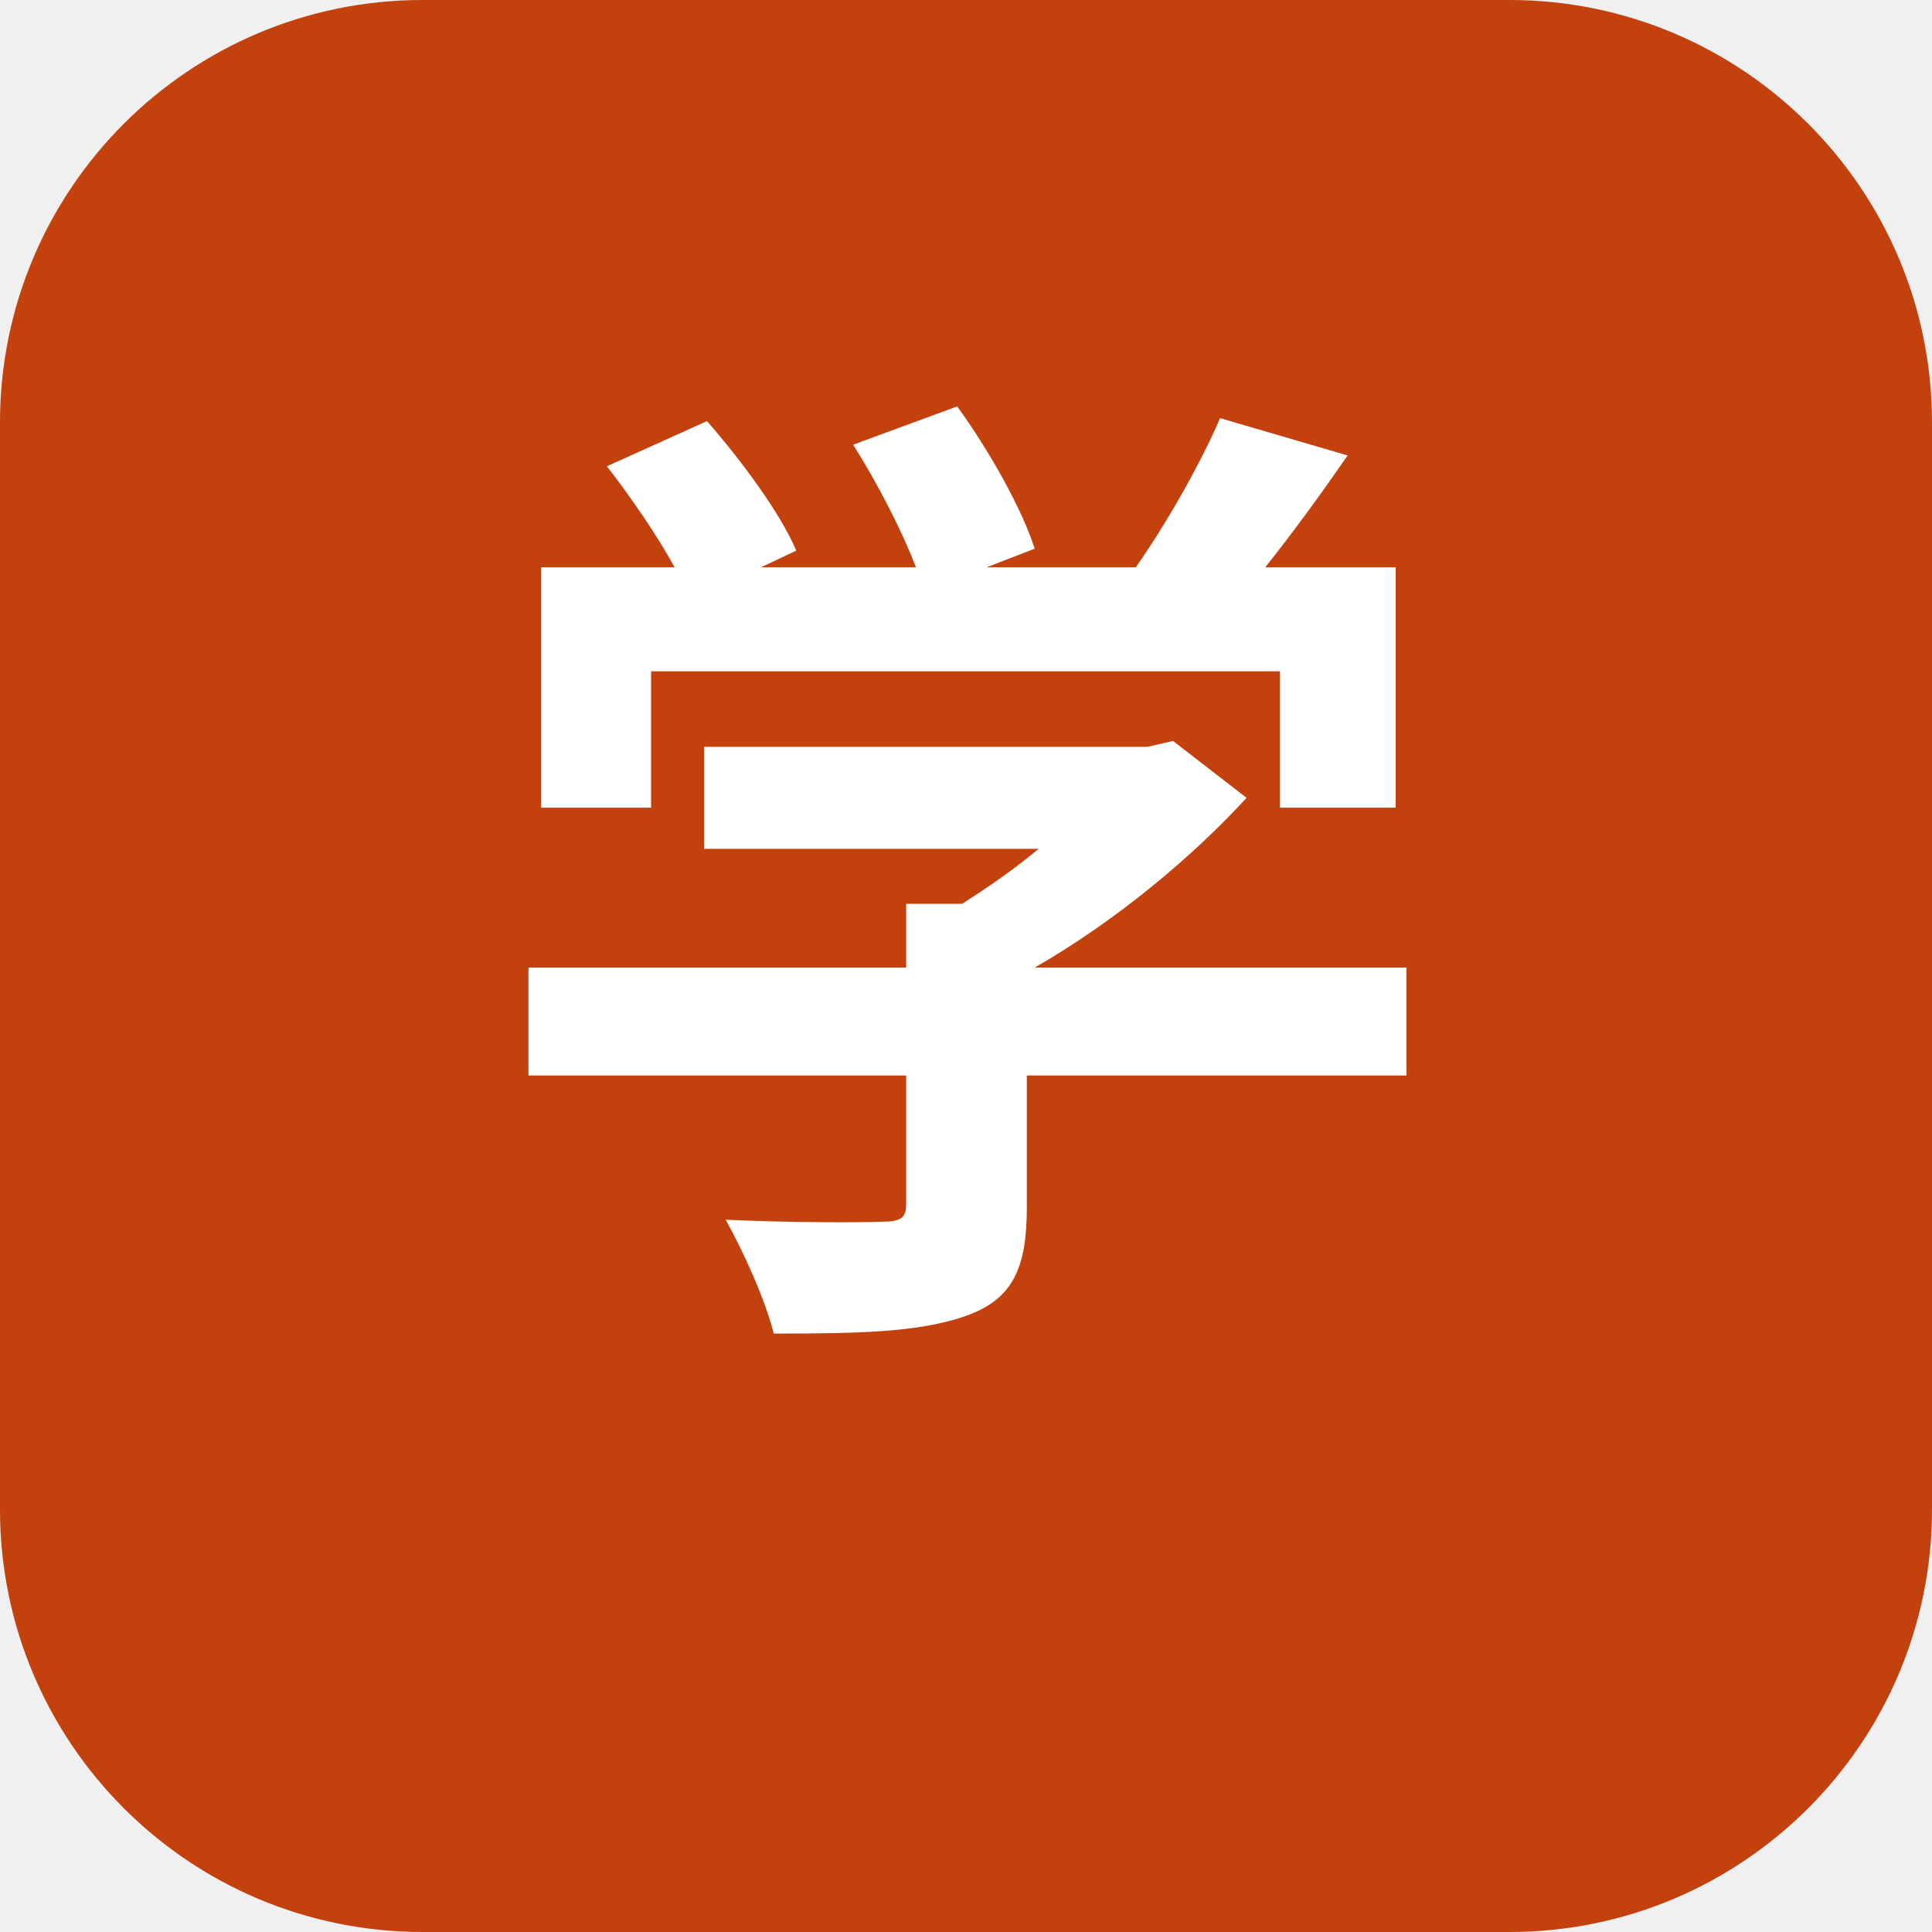
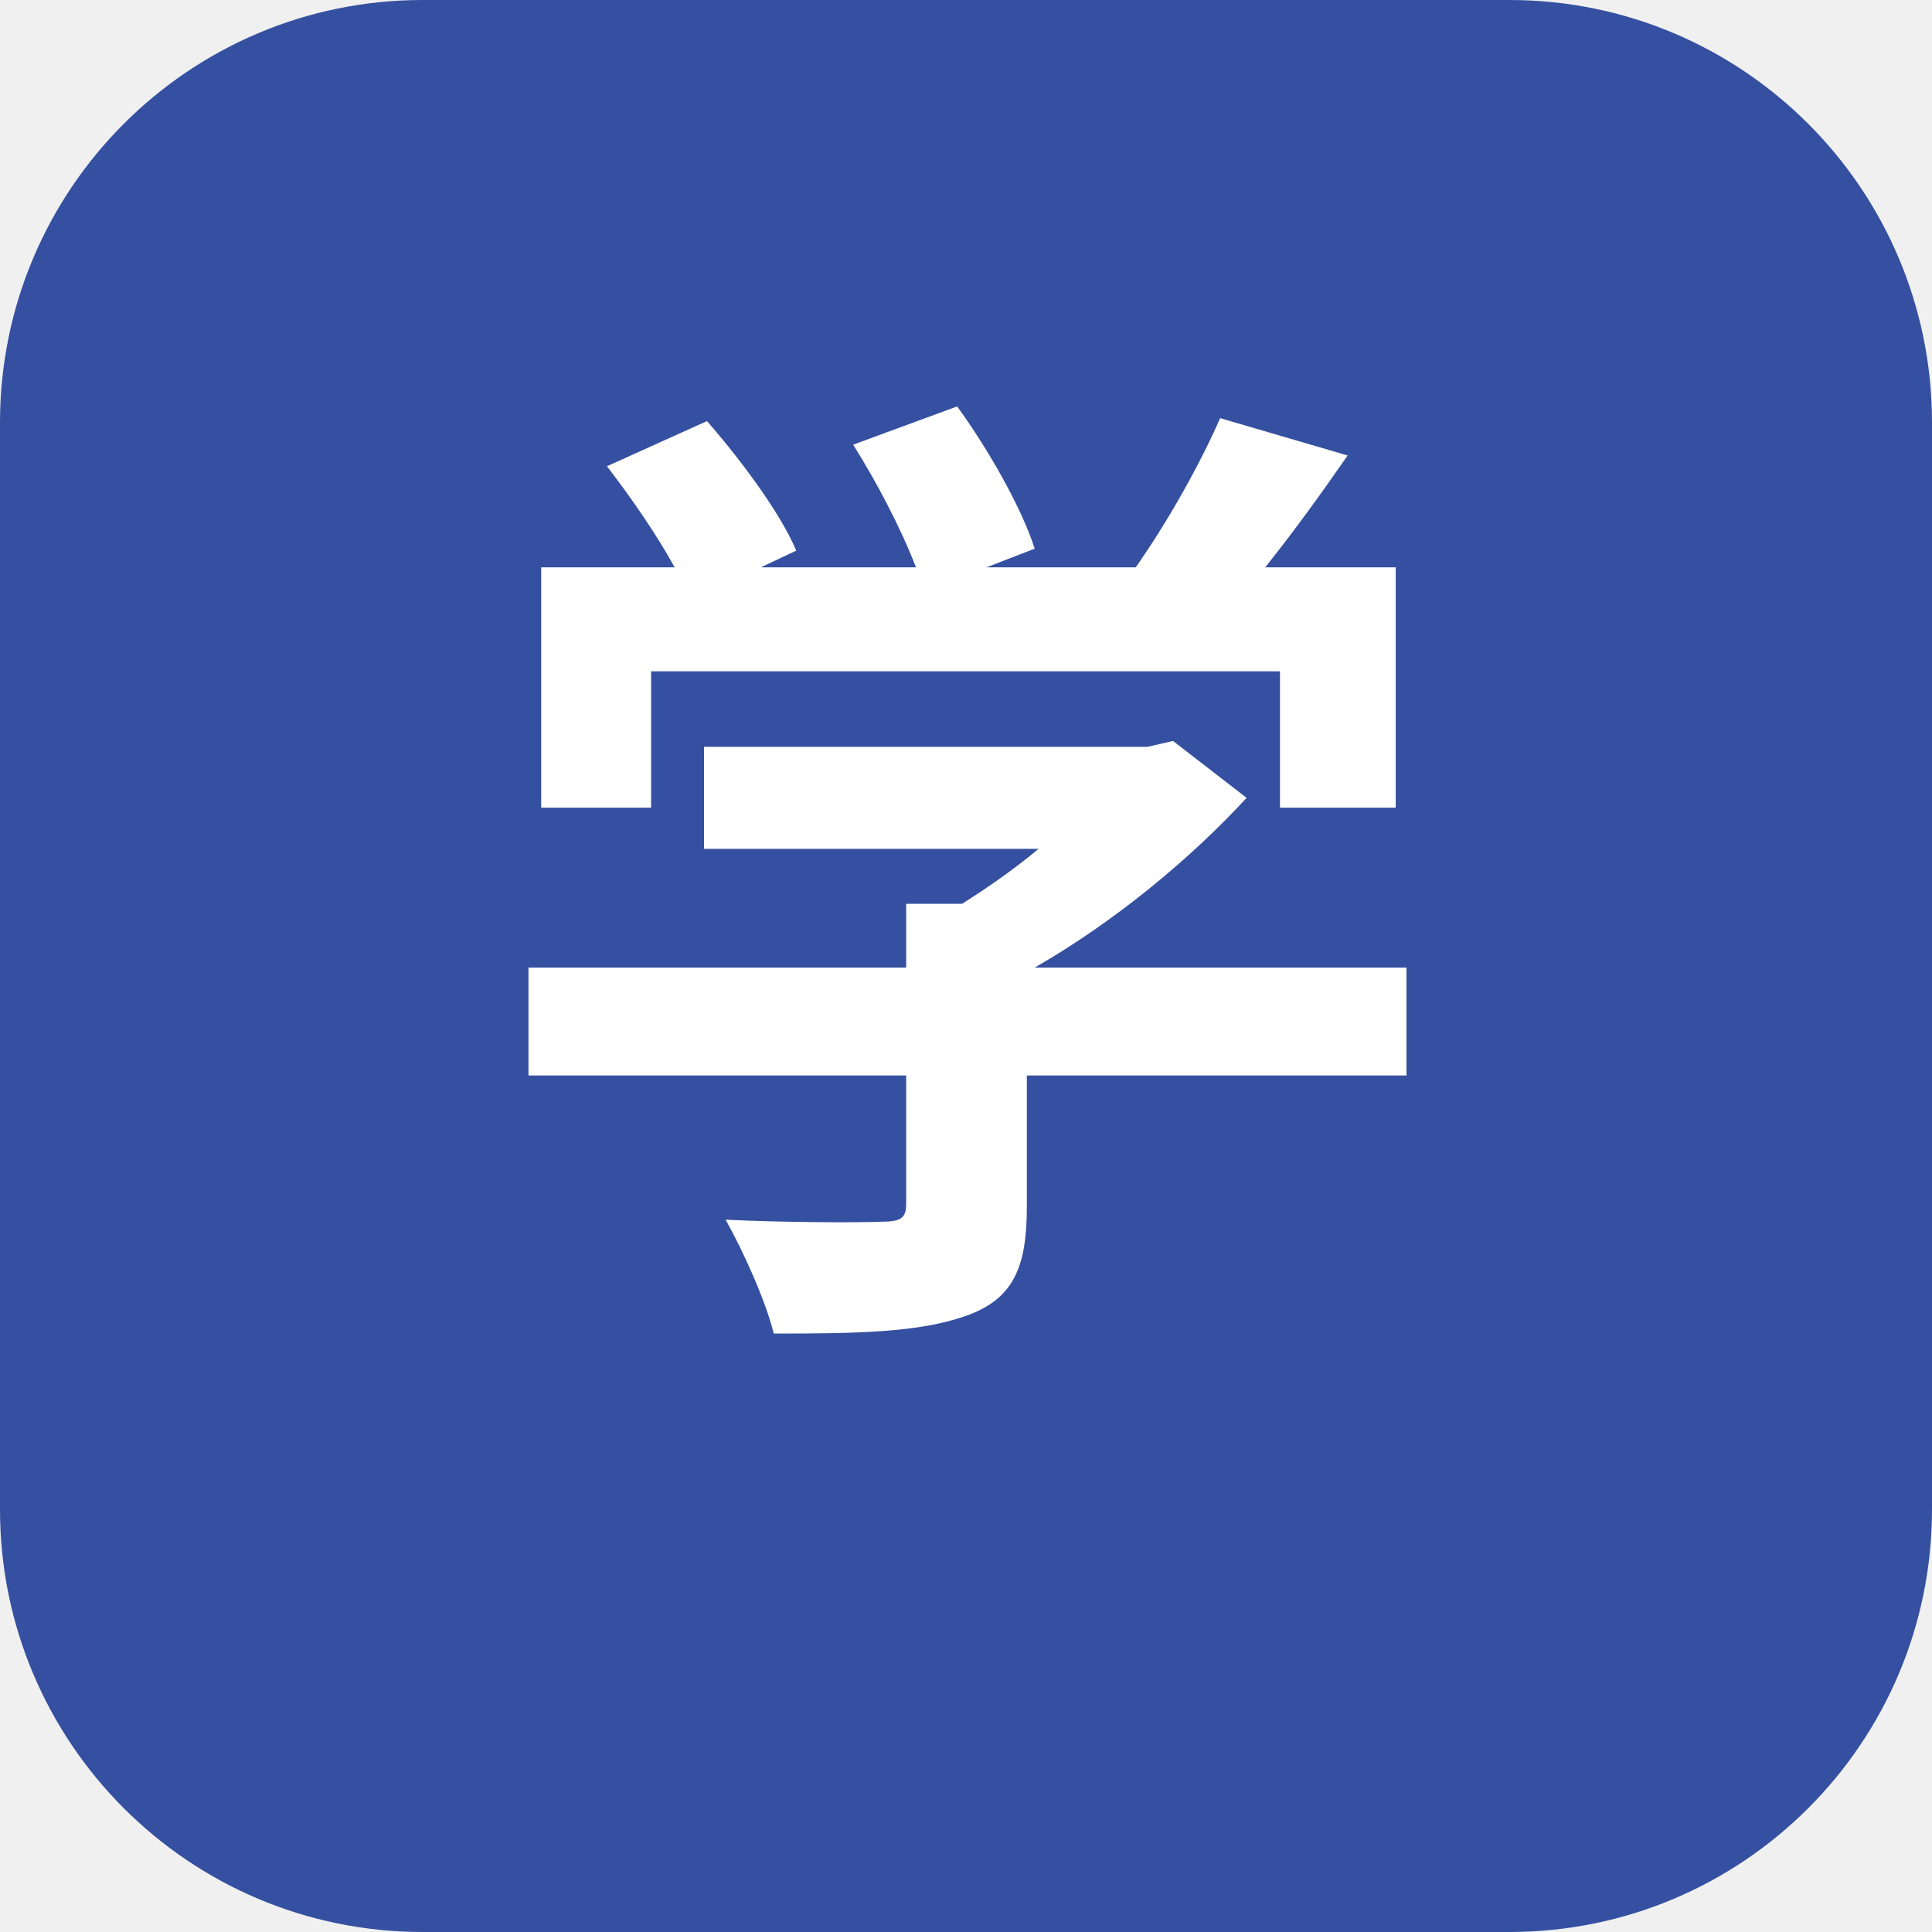
<svg xmlns="http://www.w3.org/2000/svg" viewBox="0 0 512 512">
-   <rect width="512" height="512" rx="112" fill="#c2410c" />
+   <rect width="512" height="512" rx="112" fill="#3550a0" />
  <text x="256" y="330" font-size="260" text-anchor="middle" fill="#fff" font-family="sans-serif" font-weight="700">学</text>
</svg>
